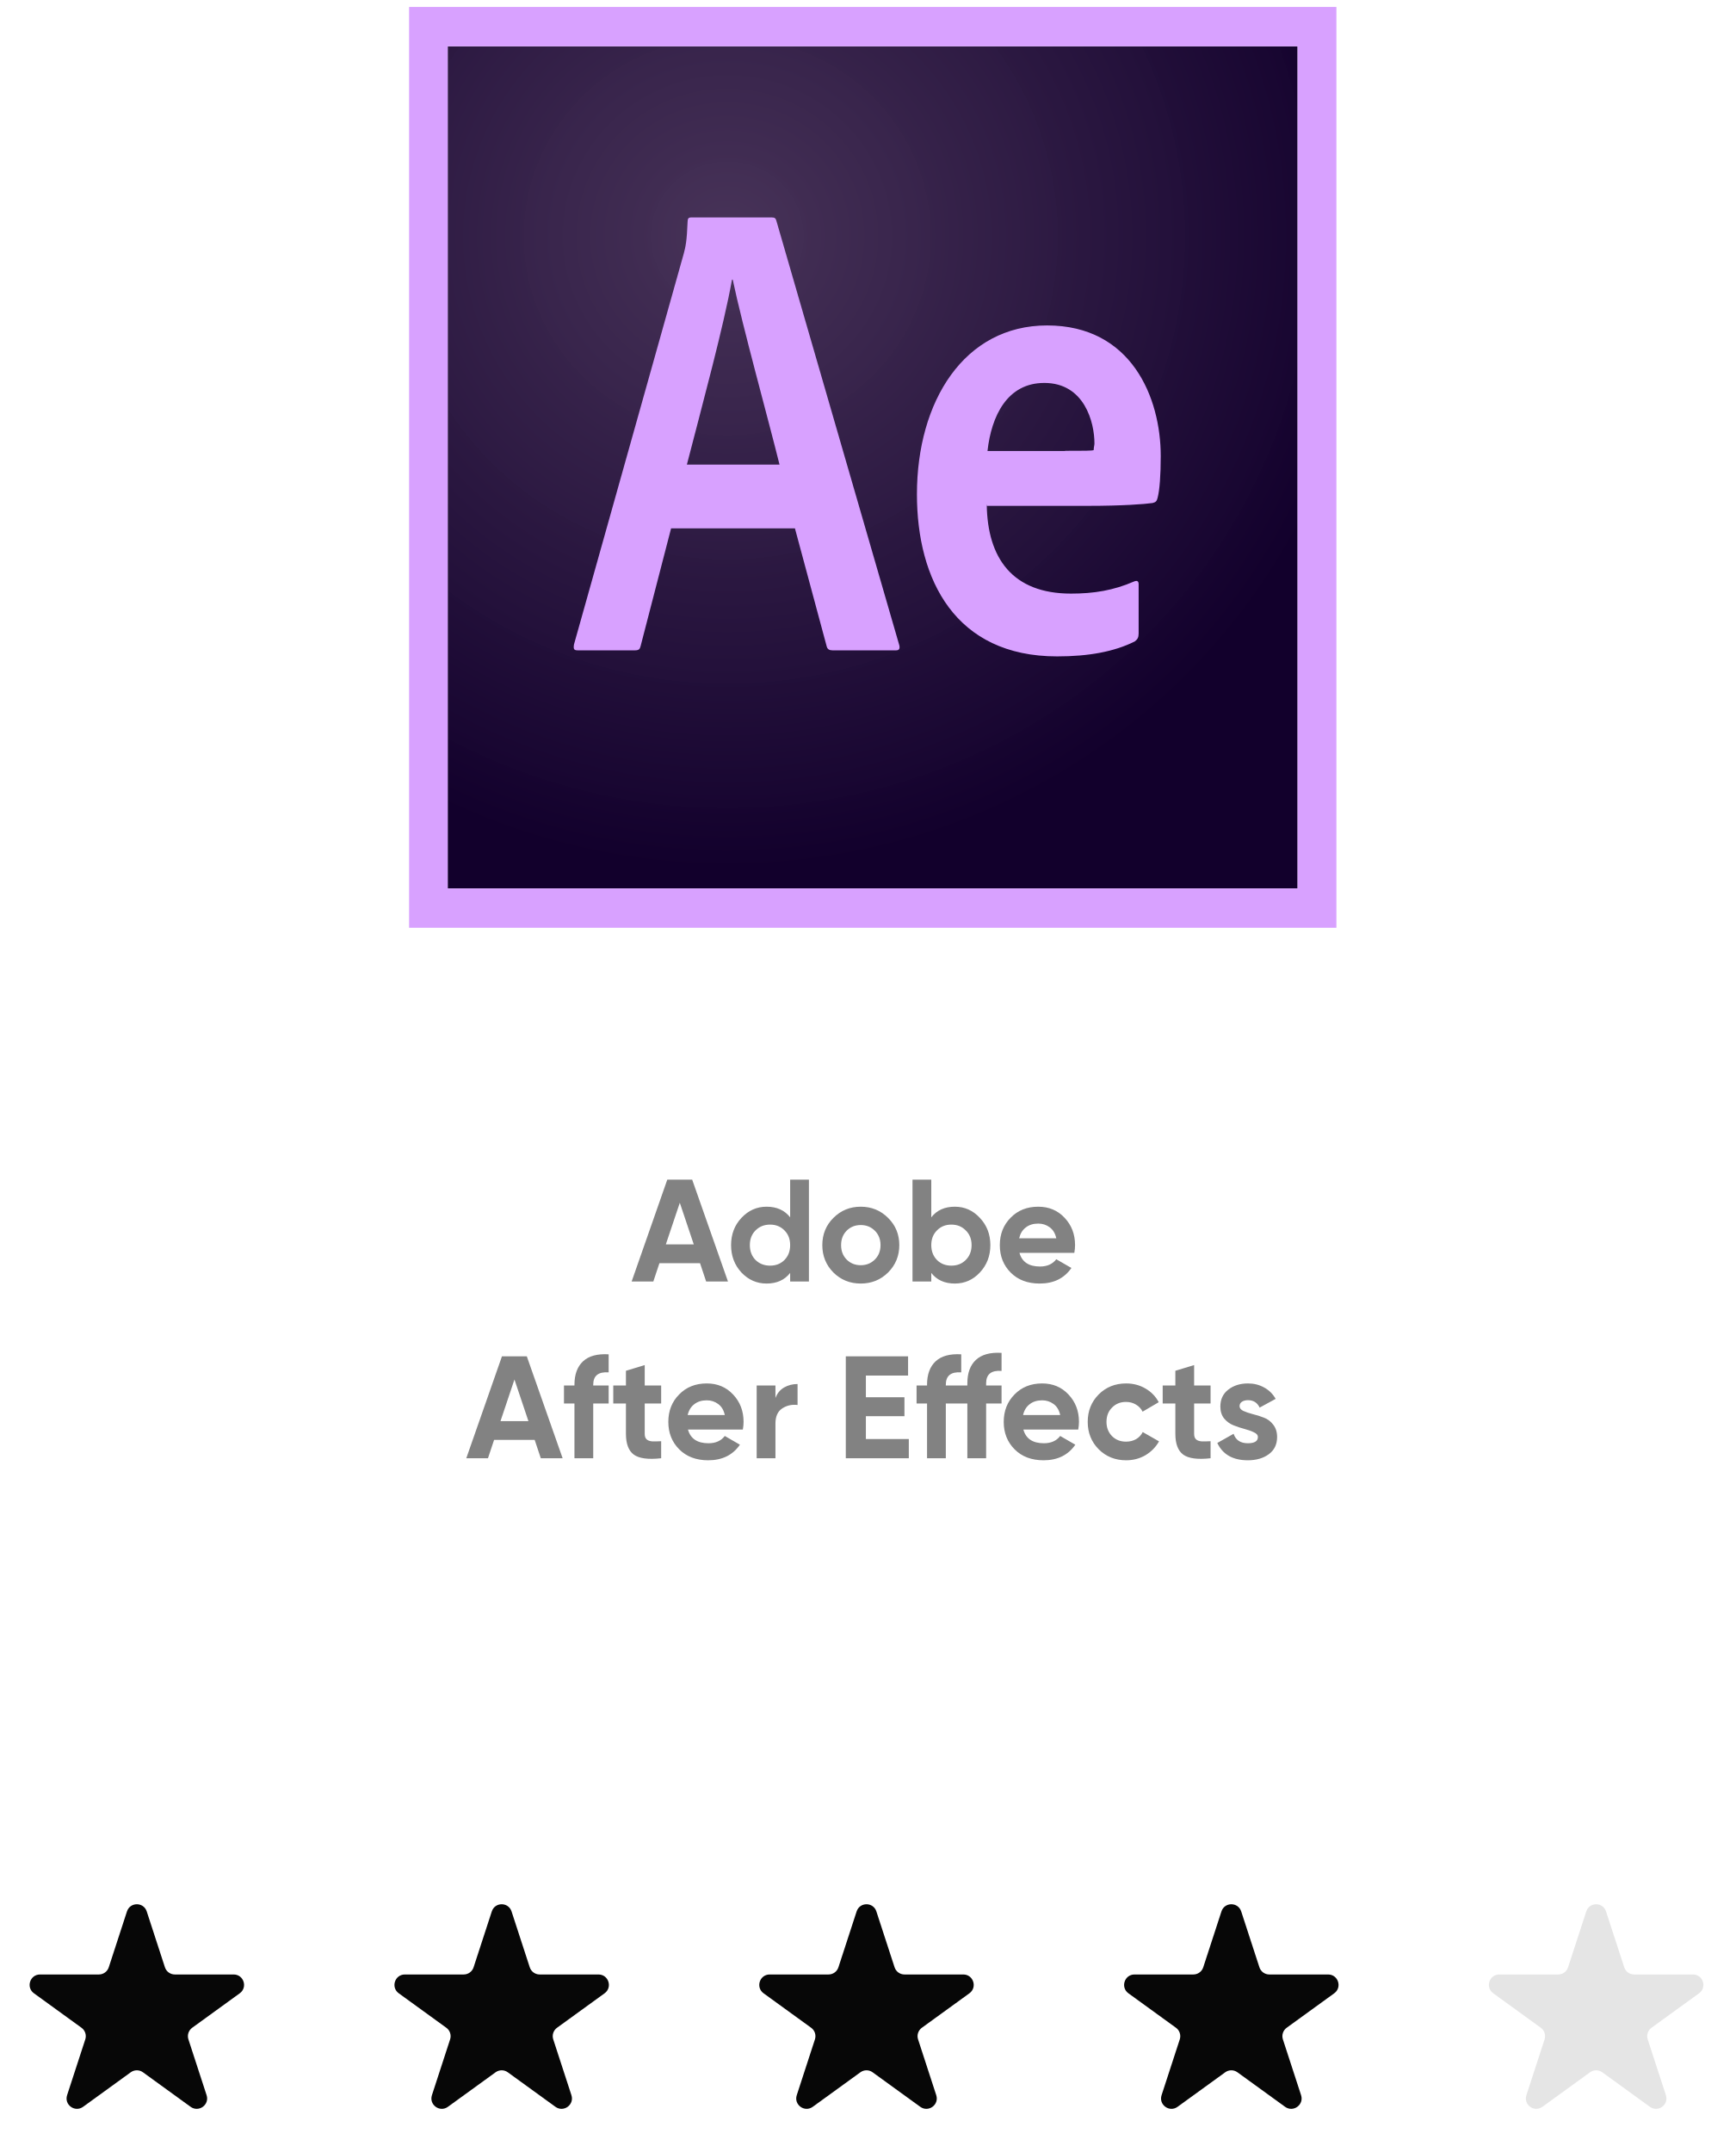
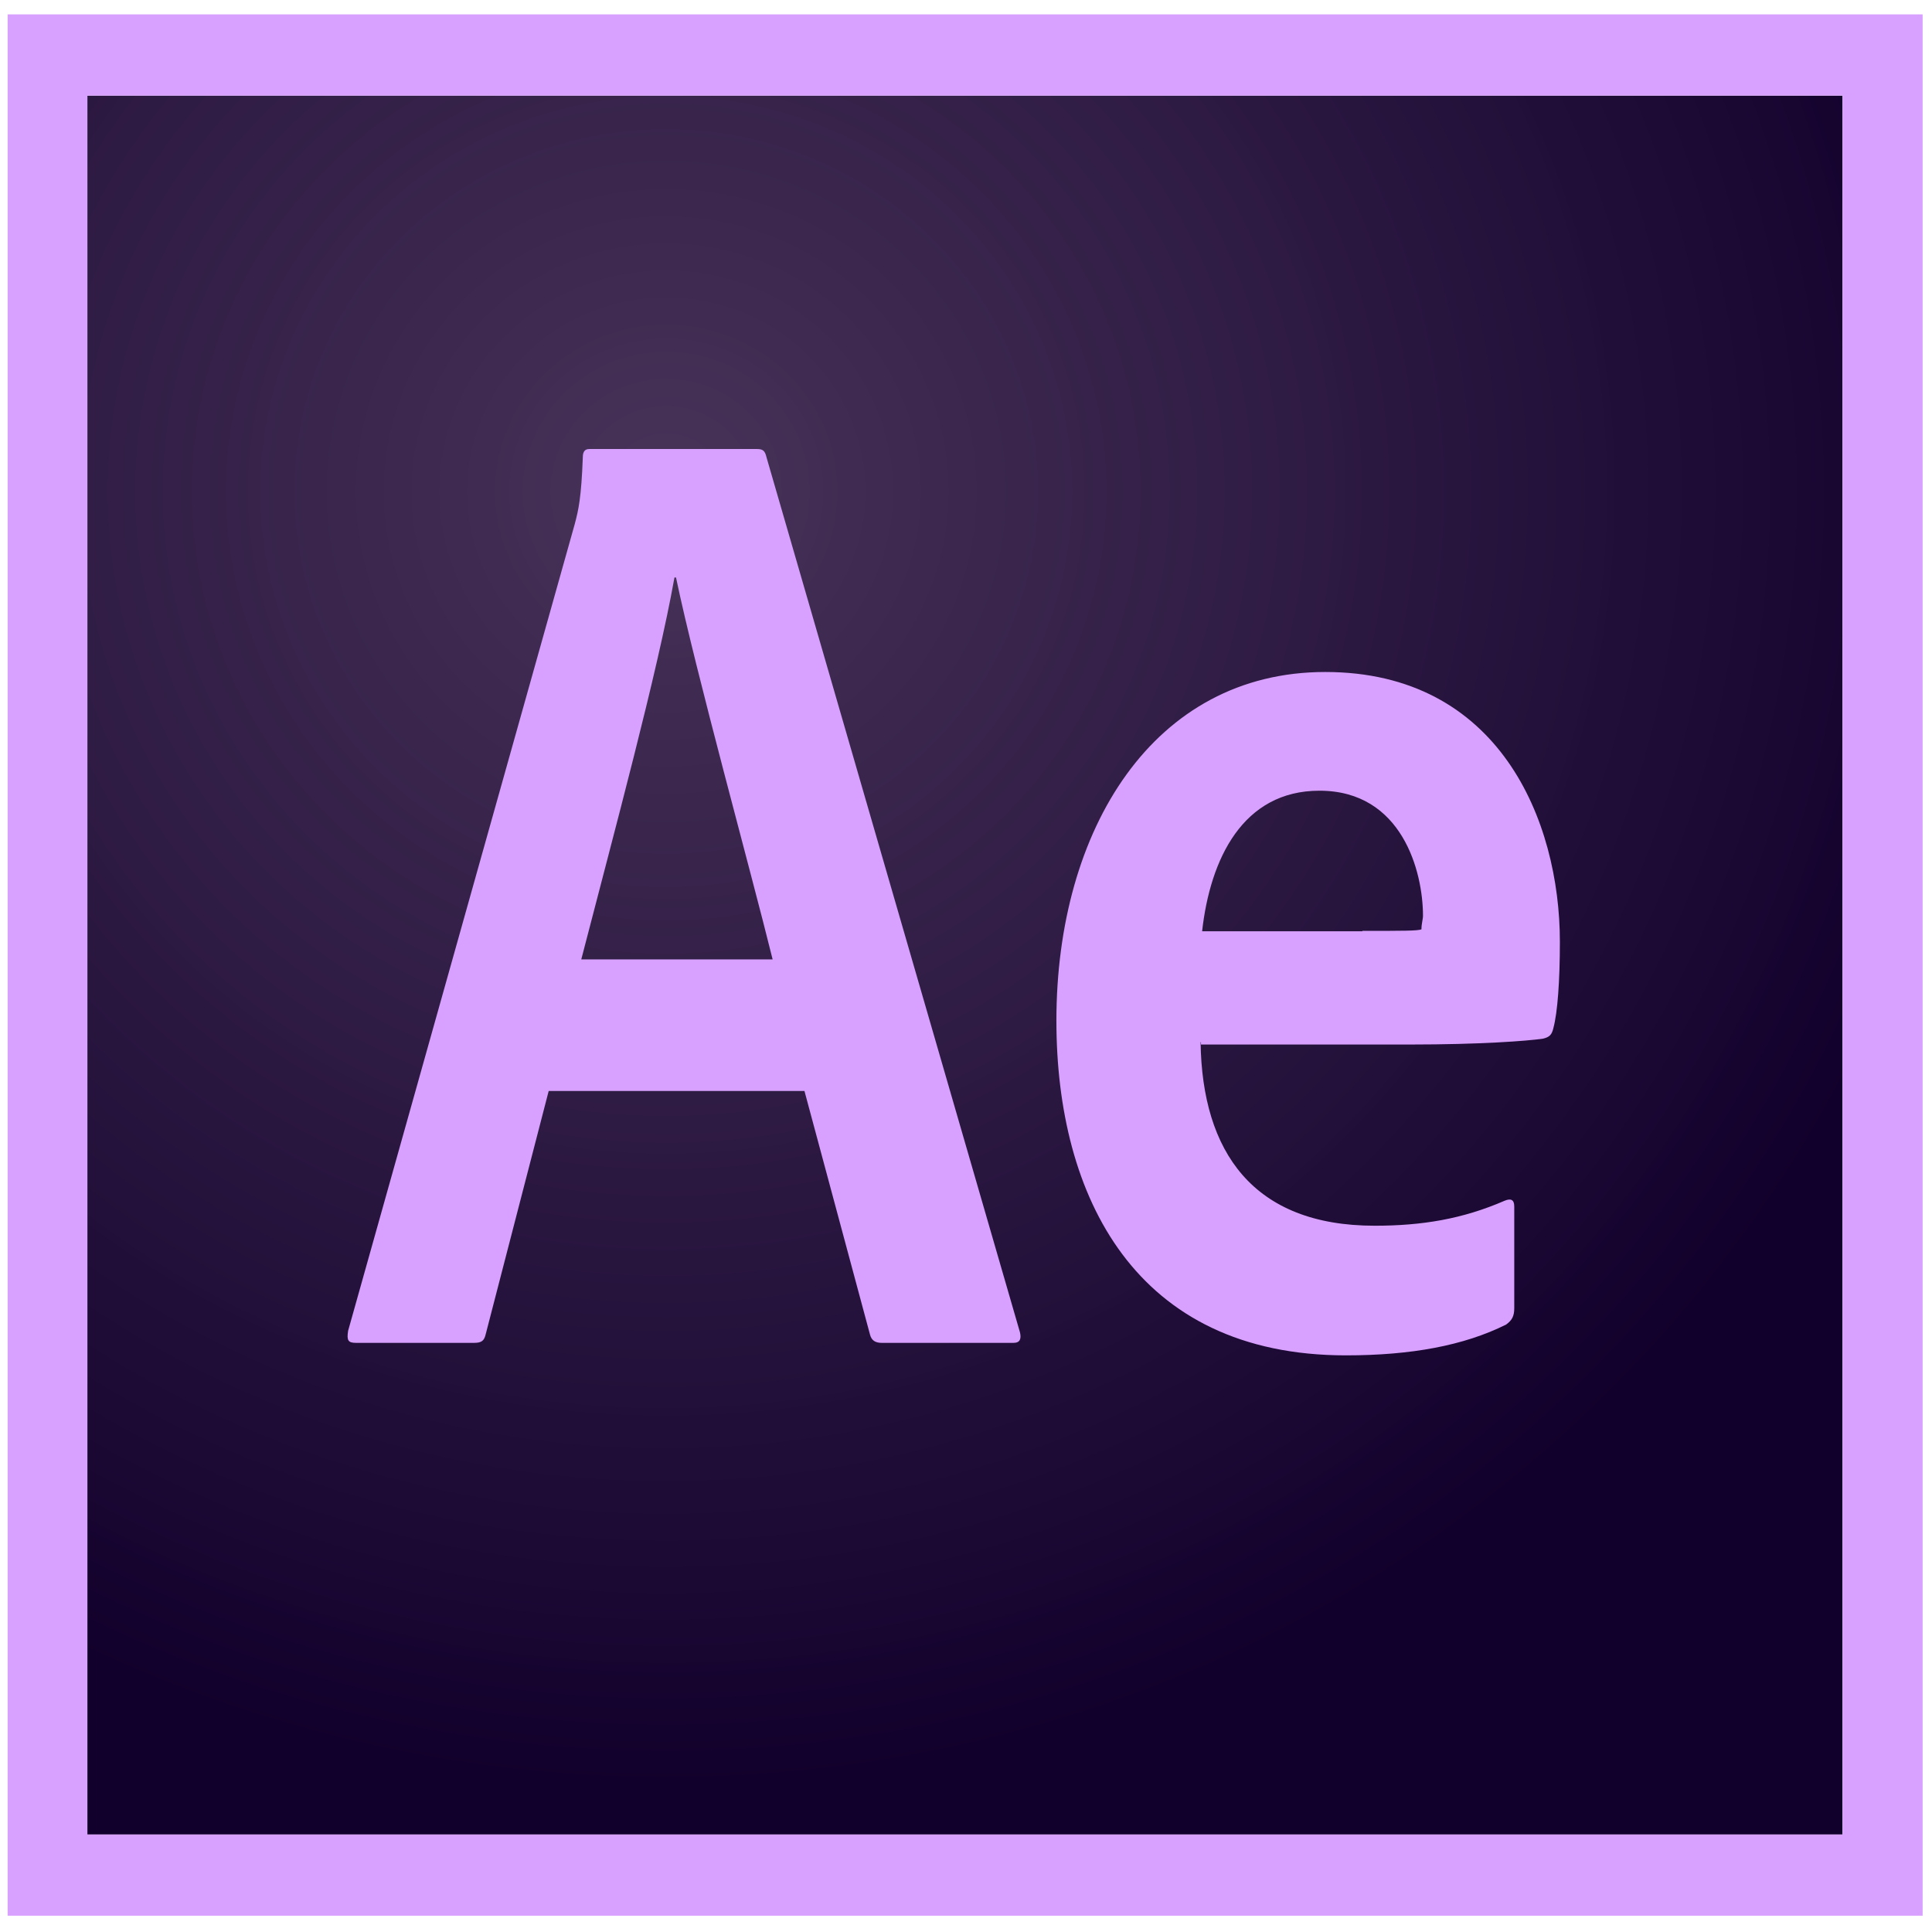
- <svg xmlns="http://www.w3.org/2000/svg" width="167" height="207" viewBox="0 0 167 207" fill="none">
-   <path d="M67.933 123.268L67.345 121.504H63.439L62.851 123.268H60.765L64.195 113.468H66.589L70.033 123.268H67.933ZM64.055 119.698H66.743L65.399 115.694L64.055 119.698ZM76.015 113.468H77.821V123.268H76.015V122.442C75.483 123.123 74.727 123.464 73.747 123.464C72.804 123.464 71.997 123.109 71.325 122.4C70.662 121.681 70.331 120.804 70.331 119.768C70.331 118.732 70.662 117.859 71.325 117.15C71.997 116.431 72.804 116.072 73.747 116.072C74.727 116.072 75.483 116.412 76.015 117.094V113.468ZM72.683 121.196C73.056 121.56 73.523 121.742 74.083 121.742C74.643 121.742 75.105 121.56 75.469 121.196C75.833 120.822 76.015 120.346 76.015 119.768C76.015 119.189 75.833 118.718 75.469 118.354C75.105 117.98 74.643 117.794 74.083 117.794C73.523 117.794 73.056 117.98 72.683 118.354C72.319 118.718 72.137 119.189 72.137 119.768C72.137 120.346 72.319 120.822 72.683 121.196ZM85.437 122.4C84.718 123.109 83.841 123.464 82.805 123.464C81.769 123.464 80.891 123.109 80.173 122.4C79.463 121.681 79.109 120.804 79.109 119.768C79.109 118.732 79.463 117.859 80.173 117.15C80.891 116.431 81.769 116.072 82.805 116.072C83.841 116.072 84.718 116.431 85.437 117.15C86.155 117.859 86.515 118.732 86.515 119.768C86.515 120.804 86.155 121.681 85.437 122.4ZM81.447 121.154C81.811 121.518 82.263 121.7 82.805 121.7C83.346 121.7 83.799 121.518 84.163 121.154C84.527 120.79 84.709 120.328 84.709 119.768C84.709 119.208 84.527 118.746 84.163 118.382C83.799 118.018 83.346 117.836 82.805 117.836C82.263 117.836 81.811 118.018 81.447 118.382C81.092 118.746 80.915 119.208 80.915 119.768C80.915 120.328 81.092 120.79 81.447 121.154ZM91.859 116.072C92.802 116.072 93.604 116.431 94.267 117.15C94.939 117.859 95.275 118.732 95.275 119.768C95.275 120.804 94.939 121.681 94.267 122.4C93.604 123.109 92.802 123.464 91.859 123.464C90.879 123.464 90.123 123.123 89.591 122.442V123.268H87.785V113.468H89.591V117.094C90.123 116.412 90.879 116.072 91.859 116.072ZM90.137 121.196C90.501 121.56 90.963 121.742 91.523 121.742C92.083 121.742 92.545 121.56 92.909 121.196C93.282 120.822 93.469 120.346 93.469 119.768C93.469 119.189 93.282 118.718 92.909 118.354C92.545 117.98 92.083 117.794 91.523 117.794C90.963 117.794 90.501 117.98 90.137 118.354C89.773 118.718 89.591 119.189 89.591 119.768C89.591 120.346 89.773 120.822 90.137 121.196ZM98.075 120.51C98.317 121.387 98.975 121.826 100.049 121.826C100.739 121.826 101.262 121.592 101.617 121.126L103.073 121.966C102.382 122.964 101.365 123.464 100.021 123.464C98.863 123.464 97.935 123.114 97.235 122.414C96.535 121.714 96.185 120.832 96.185 119.768C96.185 118.713 96.53 117.836 97.221 117.136C97.911 116.426 98.798 116.072 99.881 116.072C100.907 116.072 101.752 116.426 102.415 117.136C103.087 117.845 103.423 118.722 103.423 119.768C103.423 120.001 103.399 120.248 103.353 120.51H98.075ZM98.047 119.11H101.617C101.514 118.634 101.299 118.279 100.973 118.046C100.655 117.812 100.291 117.696 99.881 117.696C99.395 117.696 98.994 117.822 98.677 118.074C98.359 118.316 98.149 118.662 98.047 119.11ZM52.026 140.268L51.438 138.504H47.532L46.944 140.268H44.858L48.288 130.468H50.681L54.126 140.268H52.026ZM48.148 136.698H50.836L49.492 132.694L48.148 136.698ZM58.554 132.008C57.565 131.933 57.07 132.33 57.07 133.198V133.268H58.554V135.004H57.07V140.268H55.264V135.004H54.256V133.268H55.264V133.198C55.264 132.208 55.539 131.457 56.09 130.944C56.641 130.43 57.462 130.206 58.554 130.272V132.008ZM63.605 135.004H62.023V137.916C62.023 138.158 62.083 138.336 62.205 138.448C62.326 138.56 62.503 138.625 62.736 138.644C62.97 138.653 63.259 138.648 63.605 138.63V140.268C62.363 140.408 61.486 140.291 60.972 139.918C60.468 139.544 60.217 138.877 60.217 137.916V135.004H58.998V133.268H60.217V131.854L62.023 131.308V133.268H63.605V135.004ZM66.185 137.51C66.428 138.387 67.086 138.826 68.159 138.826C68.85 138.826 69.372 138.592 69.727 138.126L71.183 138.966C70.492 139.964 69.475 140.464 68.131 140.464C66.974 140.464 66.045 140.114 65.345 139.414C64.645 138.714 64.295 137.832 64.295 136.768C64.295 135.713 64.64 134.836 65.331 134.136C66.022 133.426 66.908 133.072 67.991 133.072C69.018 133.072 69.862 133.426 70.525 134.136C71.197 134.845 71.533 135.722 71.533 136.768C71.533 137.001 71.51 137.248 71.463 137.51H66.185ZM66.157 136.11H69.727C69.624 135.634 69.41 135.279 69.083 135.046C68.766 134.812 68.402 134.696 67.991 134.696C67.506 134.696 67.104 134.822 66.787 135.074C66.47 135.316 66.26 135.662 66.157 136.11ZM74.6 134.472C74.768 134.024 75.043 133.688 75.426 133.464C75.818 133.24 76.252 133.128 76.728 133.128V135.144C76.177 135.078 75.683 135.19 75.244 135.48C74.814 135.769 74.6 136.25 74.6 136.922V140.268H72.794V133.268H74.6V134.472ZM83.3 138.42H87.43V140.268H81.368V130.468H87.36V132.316H83.3V134.402H87.01V136.222H83.3V138.42ZM96.352 131.868C95.363 131.793 94.868 132.19 94.868 133.058V133.268H96.352V135.004H94.868V140.268H93.062V135.004H90.99V140.268H89.184V135.004H88.176V133.268H89.184V133.198C89.184 132.208 89.459 131.457 90.01 130.944C90.561 130.43 91.382 130.206 92.474 130.272V132.008C91.485 131.933 90.99 132.33 90.99 133.198V133.268H93.062V133.058C93.062 132.068 93.337 131.317 93.888 130.804C94.448 130.29 95.269 130.066 96.352 130.132V131.868ZM98.451 137.51C98.693 138.387 99.351 138.826 100.425 138.826C101.115 138.826 101.638 138.592 101.993 138.126L103.449 138.966C102.758 139.964 101.741 140.464 100.397 140.464C99.239 140.464 98.311 140.114 97.611 139.414C96.911 138.714 96.561 137.832 96.561 136.768C96.561 135.713 96.906 134.836 97.597 134.136C98.287 133.426 99.174 133.072 100.257 133.072C101.283 133.072 102.128 133.426 102.791 134.136C103.463 134.845 103.799 135.722 103.799 136.768C103.799 137.001 103.775 137.248 103.729 137.51H98.451ZM98.423 136.11H101.993C101.89 135.634 101.675 135.279 101.349 135.046C101.031 134.812 100.667 134.696 100.257 134.696C99.771 134.696 99.37 134.822 99.053 135.074C98.735 135.316 98.525 135.662 98.423 136.11ZM108.337 140.464C107.282 140.464 106.4 140.109 105.691 139.4C104.991 138.69 104.641 137.813 104.641 136.768C104.641 135.722 104.991 134.845 105.691 134.136C106.4 133.426 107.282 133.072 108.337 133.072C109.018 133.072 109.639 133.235 110.199 133.562C110.759 133.888 111.183 134.327 111.473 134.878L109.919 135.788C109.779 135.498 109.564 135.27 109.275 135.102C108.995 134.934 108.677 134.85 108.323 134.85C107.781 134.85 107.333 135.032 106.979 135.396C106.624 135.75 106.447 136.208 106.447 136.768C106.447 137.318 106.624 137.776 106.979 138.14C107.333 138.494 107.781 138.672 108.323 138.672C108.687 138.672 109.009 138.592 109.289 138.434C109.578 138.266 109.793 138.037 109.933 137.748L111.501 138.644C111.193 139.194 110.759 139.638 110.199 139.974C109.639 140.3 109.018 140.464 108.337 140.464ZM116.46 135.004H114.878V137.916C114.878 138.158 114.939 138.336 115.06 138.448C115.181 138.56 115.359 138.625 115.592 138.644C115.825 138.653 116.115 138.648 116.46 138.63V140.268C115.219 140.408 114.341 140.291 113.828 139.918C113.324 139.544 113.072 138.877 113.072 137.916V135.004H111.854V133.268H113.072V131.854L114.878 131.308V133.268H116.46V135.004ZM119.249 135.256C119.249 135.442 119.37 135.596 119.613 135.718C119.865 135.83 120.168 135.932 120.523 136.026C120.878 136.11 121.232 136.222 121.587 136.362C121.942 136.492 122.24 136.716 122.483 137.034C122.735 137.351 122.861 137.748 122.861 138.224C122.861 138.942 122.59 139.498 122.049 139.89C121.517 140.272 120.85 140.464 120.047 140.464C118.61 140.464 117.63 139.908 117.107 138.798L118.675 137.916C118.88 138.522 119.338 138.826 120.047 138.826C120.691 138.826 121.013 138.625 121.013 138.224C121.013 138.037 120.887 137.888 120.635 137.776C120.392 137.654 120.094 137.547 119.739 137.454C119.384 137.36 119.03 137.244 118.675 137.104C118.32 136.964 118.017 136.744 117.765 136.446C117.522 136.138 117.401 135.755 117.401 135.298C117.401 134.607 117.653 134.066 118.157 133.674C118.67 133.272 119.305 133.072 120.061 133.072C120.63 133.072 121.148 133.202 121.615 133.464C122.082 133.716 122.45 134.08 122.721 134.556L121.181 135.396C120.957 134.92 120.584 134.682 120.061 134.682C119.828 134.682 119.632 134.733 119.473 134.836C119.324 134.938 119.249 135.078 119.249 135.256Z" fill="#828282" />
-   <path d="M43.071 4.453H124.831V85.458H43.071V4.453Z" fill="url(#paint0_radial_167_584)" />
-   <path d="M43.071 4.454H124.831V85.459H43.071V4.454ZM39.355 89.242H128.565V0.67H39.355V89.242ZM102.466 43.364C104.36 43.364 105.038 43.364 105.217 43.292C105.217 43.019 105.289 42.837 105.289 42.655C105.289 40.617 104.324 36.834 100.465 36.834C96.893 36.834 95.374 40.017 94.999 43.383H102.466V43.364ZM94.928 48.549C94.999 53.661 97.375 57.099 103.038 57.099C105.235 57.099 107.129 56.789 109.093 55.934C109.361 55.825 109.54 55.862 109.54 56.207V60.937C109.54 61.319 109.433 61.501 109.165 61.701C107.2 62.683 104.735 63.138 101.698 63.138C91.891 63.138 88.211 55.752 88.211 47.548C88.211 38.617 92.749 31.304 100.733 31.304C108.843 31.304 111.666 38.234 111.666 43.874C111.666 45.693 111.559 47.166 111.362 47.894C111.291 48.203 111.183 48.312 110.88 48.385C110.13 48.494 107.95 48.658 104.681 48.658H94.946V48.549H94.928ZM74.992 44.692C73.956 40.49 71.42 31.34 70.491 26.901H70.419C69.633 31.322 67.597 38.817 66.079 44.692H74.992ZM64.56 50.823L61.631 62.138C61.559 62.447 61.452 62.556 61.077 62.556H55.593C55.218 62.556 55.146 62.447 55.218 61.992L65.775 24.409C65.954 23.736 66.079 23.191 66.15 21.299C66.15 21.026 66.257 20.917 66.454 20.917H74.26C74.528 20.917 74.635 20.989 74.707 21.299L86.514 62.065C86.586 62.374 86.514 62.556 86.21 62.556H80.083C79.78 62.556 79.601 62.447 79.53 62.174L76.475 50.823H64.56Z" fill="#D8A1FF" />
-   <path d="M12.214 183.86C12.514 182.939 13.816 182.939 14.116 183.86L15.867 189.234C16.001 189.646 16.385 189.924 16.818 189.924H22.479C23.448 189.924 23.85 191.165 23.065 191.734L18.49 195.049C18.139 195.303 17.992 195.756 18.126 196.168L19.875 201.535C20.175 202.456 19.122 203.223 18.337 202.654L13.752 199.332C13.402 199.078 12.928 199.078 12.578 199.332L7.993 202.654C7.208 203.223 6.155 202.456 6.455 201.535L8.204 196.168C8.338 195.756 8.191 195.303 7.84 195.049L3.265 191.734C2.48 191.165 2.882 189.924 3.852 189.924H9.512C9.945 189.924 10.329 189.646 10.463 189.234L12.214 183.86Z" fill="#070707" />
-   <path d="M47.312 183.86C47.611 182.939 48.913 182.939 49.213 183.86L50.964 189.234C51.098 189.646 51.482 189.924 51.915 189.924H57.576C58.545 189.924 58.948 191.165 58.163 191.734L53.588 195.049C53.236 195.303 53.089 195.756 53.224 196.168L54.972 201.535C55.272 202.456 54.219 203.223 53.435 202.654L48.849 199.332C48.499 199.078 48.026 199.078 47.676 199.332L43.09 202.654C42.306 203.223 41.253 202.456 41.553 201.535L43.301 196.168C43.436 195.756 43.289 195.303 42.937 195.049L38.362 191.734C37.577 191.165 37.98 189.924 38.949 189.924H44.61C45.043 189.924 45.426 189.646 45.56 189.234L47.312 183.86Z" fill="#070707" />
-   <path d="M82.409 183.86C82.709 182.939 84.01 182.939 84.31 183.86L86.061 189.234C86.196 189.646 86.579 189.924 87.012 189.924H92.673C93.642 189.924 94.045 191.165 93.26 191.734L88.685 195.049C88.333 195.303 88.186 195.756 88.321 196.168L90.069 201.535C90.369 202.456 89.316 203.223 88.532 202.654L83.946 199.332C83.596 199.078 83.123 199.078 82.773 199.332L78.187 202.654C77.403 203.223 76.35 202.456 76.65 201.535L78.398 196.168C78.533 195.756 78.386 195.303 78.034 195.049L73.459 191.734C72.674 191.165 73.077 189.924 74.046 189.924H79.707C80.14 189.924 80.524 189.646 80.658 189.234L82.409 183.86Z" fill="#070707" />
-   <path d="M117.506 183.86C117.806 182.939 119.108 182.939 119.408 183.86L121.159 189.234C121.293 189.646 121.677 189.924 122.109 189.924H127.77C128.74 189.924 129.142 191.165 128.357 191.734L123.782 195.049C123.431 195.303 123.284 195.756 123.418 196.168L125.167 201.535C125.467 202.456 124.413 203.223 123.629 202.654L119.043 199.332C118.693 199.078 118.22 199.078 117.87 199.332L113.284 202.654C112.5 203.223 111.447 202.456 111.747 201.535L113.496 196.168C113.63 195.756 113.483 195.303 113.131 195.049L108.557 191.734C107.772 191.165 108.174 189.924 109.143 189.924H114.804C115.237 189.924 115.621 189.646 115.755 189.234L117.506 183.86Z" fill="#070707" />
-   <path d="M152.603 183.86C152.903 182.939 154.205 182.939 154.504 183.86L156.256 189.234C156.39 189.646 156.773 189.924 157.206 189.924H162.867C163.837 189.924 164.239 191.165 163.454 191.734L158.879 195.049C158.528 195.303 158.38 195.756 158.515 196.168L160.263 201.535C160.563 202.456 159.51 203.223 158.726 202.654L154.14 199.332C153.79 199.078 153.317 199.078 152.967 199.332L148.381 202.654C147.597 203.223 146.544 202.456 146.844 201.535L148.592 196.168C148.727 195.756 148.58 195.303 148.228 195.049L143.653 191.734C142.868 191.165 143.271 189.924 144.24 189.924H149.901C150.334 189.924 150.718 189.646 150.852 189.234L152.603 183.86Z" fill="#E5E5E5" />
+ <svg xmlns="http://www.w3.org/2000/svg" width="90" height="90" viewBox="0 0 90 90" fill="none">
+   <path d="M4.07 4.453H85.831V85.458H4.07V4.453Z" fill="url(#paint0_radial_167_586)" />
+   <path d="M4.07 4.454H85.831V85.459H4.07V4.454ZM0.355 89.242H89.564V0.67H0.355V89.242ZM63.466 43.364C65.359 43.364 66.038 43.364 66.217 43.292C66.217 43.019 66.288 42.837 66.288 42.655C66.288 40.617 65.324 36.834 61.465 36.834C57.893 36.834 56.374 40.017 55.999 43.383H63.466V43.364ZM55.928 48.549C55.999 53.661 58.375 57.099 64.038 57.099C66.235 57.099 68.128 56.789 70.093 55.934C70.361 55.825 70.54 55.862 70.54 56.207V60.937C70.54 61.319 70.433 61.501 70.165 61.701C68.2 62.683 65.735 63.138 62.698 63.138C52.891 63.138 49.211 55.752 49.211 47.548C49.211 38.617 53.748 31.304 61.733 31.304C69.843 31.304 72.665 38.234 72.665 43.874C72.665 45.693 72.558 47.166 72.362 47.894C72.29 48.203 72.183 48.312 71.88 48.385C71.129 48.494 68.95 48.658 65.681 48.658H55.946V48.549H55.928ZM35.992 44.692C34.956 40.49 32.419 31.34 31.491 26.901H31.419C30.633 31.322 28.597 38.817 27.078 44.692H35.992ZM25.56 50.823L22.63 62.138C22.559 62.447 22.452 62.556 22.077 62.556H16.593C16.217 62.556 16.146 62.447 16.217 61.992L26.775 24.409C26.953 23.736 27.078 23.191 27.15 21.299C27.15 21.026 27.257 20.917 27.453 20.917H35.26C35.528 20.917 35.635 20.989 35.706 21.299L47.514 62.065C47.585 62.374 47.514 62.556 47.21 62.556H41.083C40.779 62.556 40.601 62.447 40.529 62.174L37.475 50.823H25.56Z" fill="#D8A1FF" />
  <defs>
-     <radialGradient id="paint0_radial_167_584" cx="0" cy="0" r="1" gradientUnits="userSpaceOnUse" gradientTransform="translate(70.023 22.6143) scale(62.1407 61.2673)">
+     <radialGradient id="paint0_radial_167_586" cx="0" cy="0" r="1" gradientUnits="userSpaceOnUse" gradientTransform="translate(31.0228 22.6143) scale(62.1407 61.2673)">
      <stop stop-color="#442F55" stop-opacity="0.98" />
      <stop offset="1" stop-color="#12002C" />
    </radialGradient>
  </defs>
</svg>
